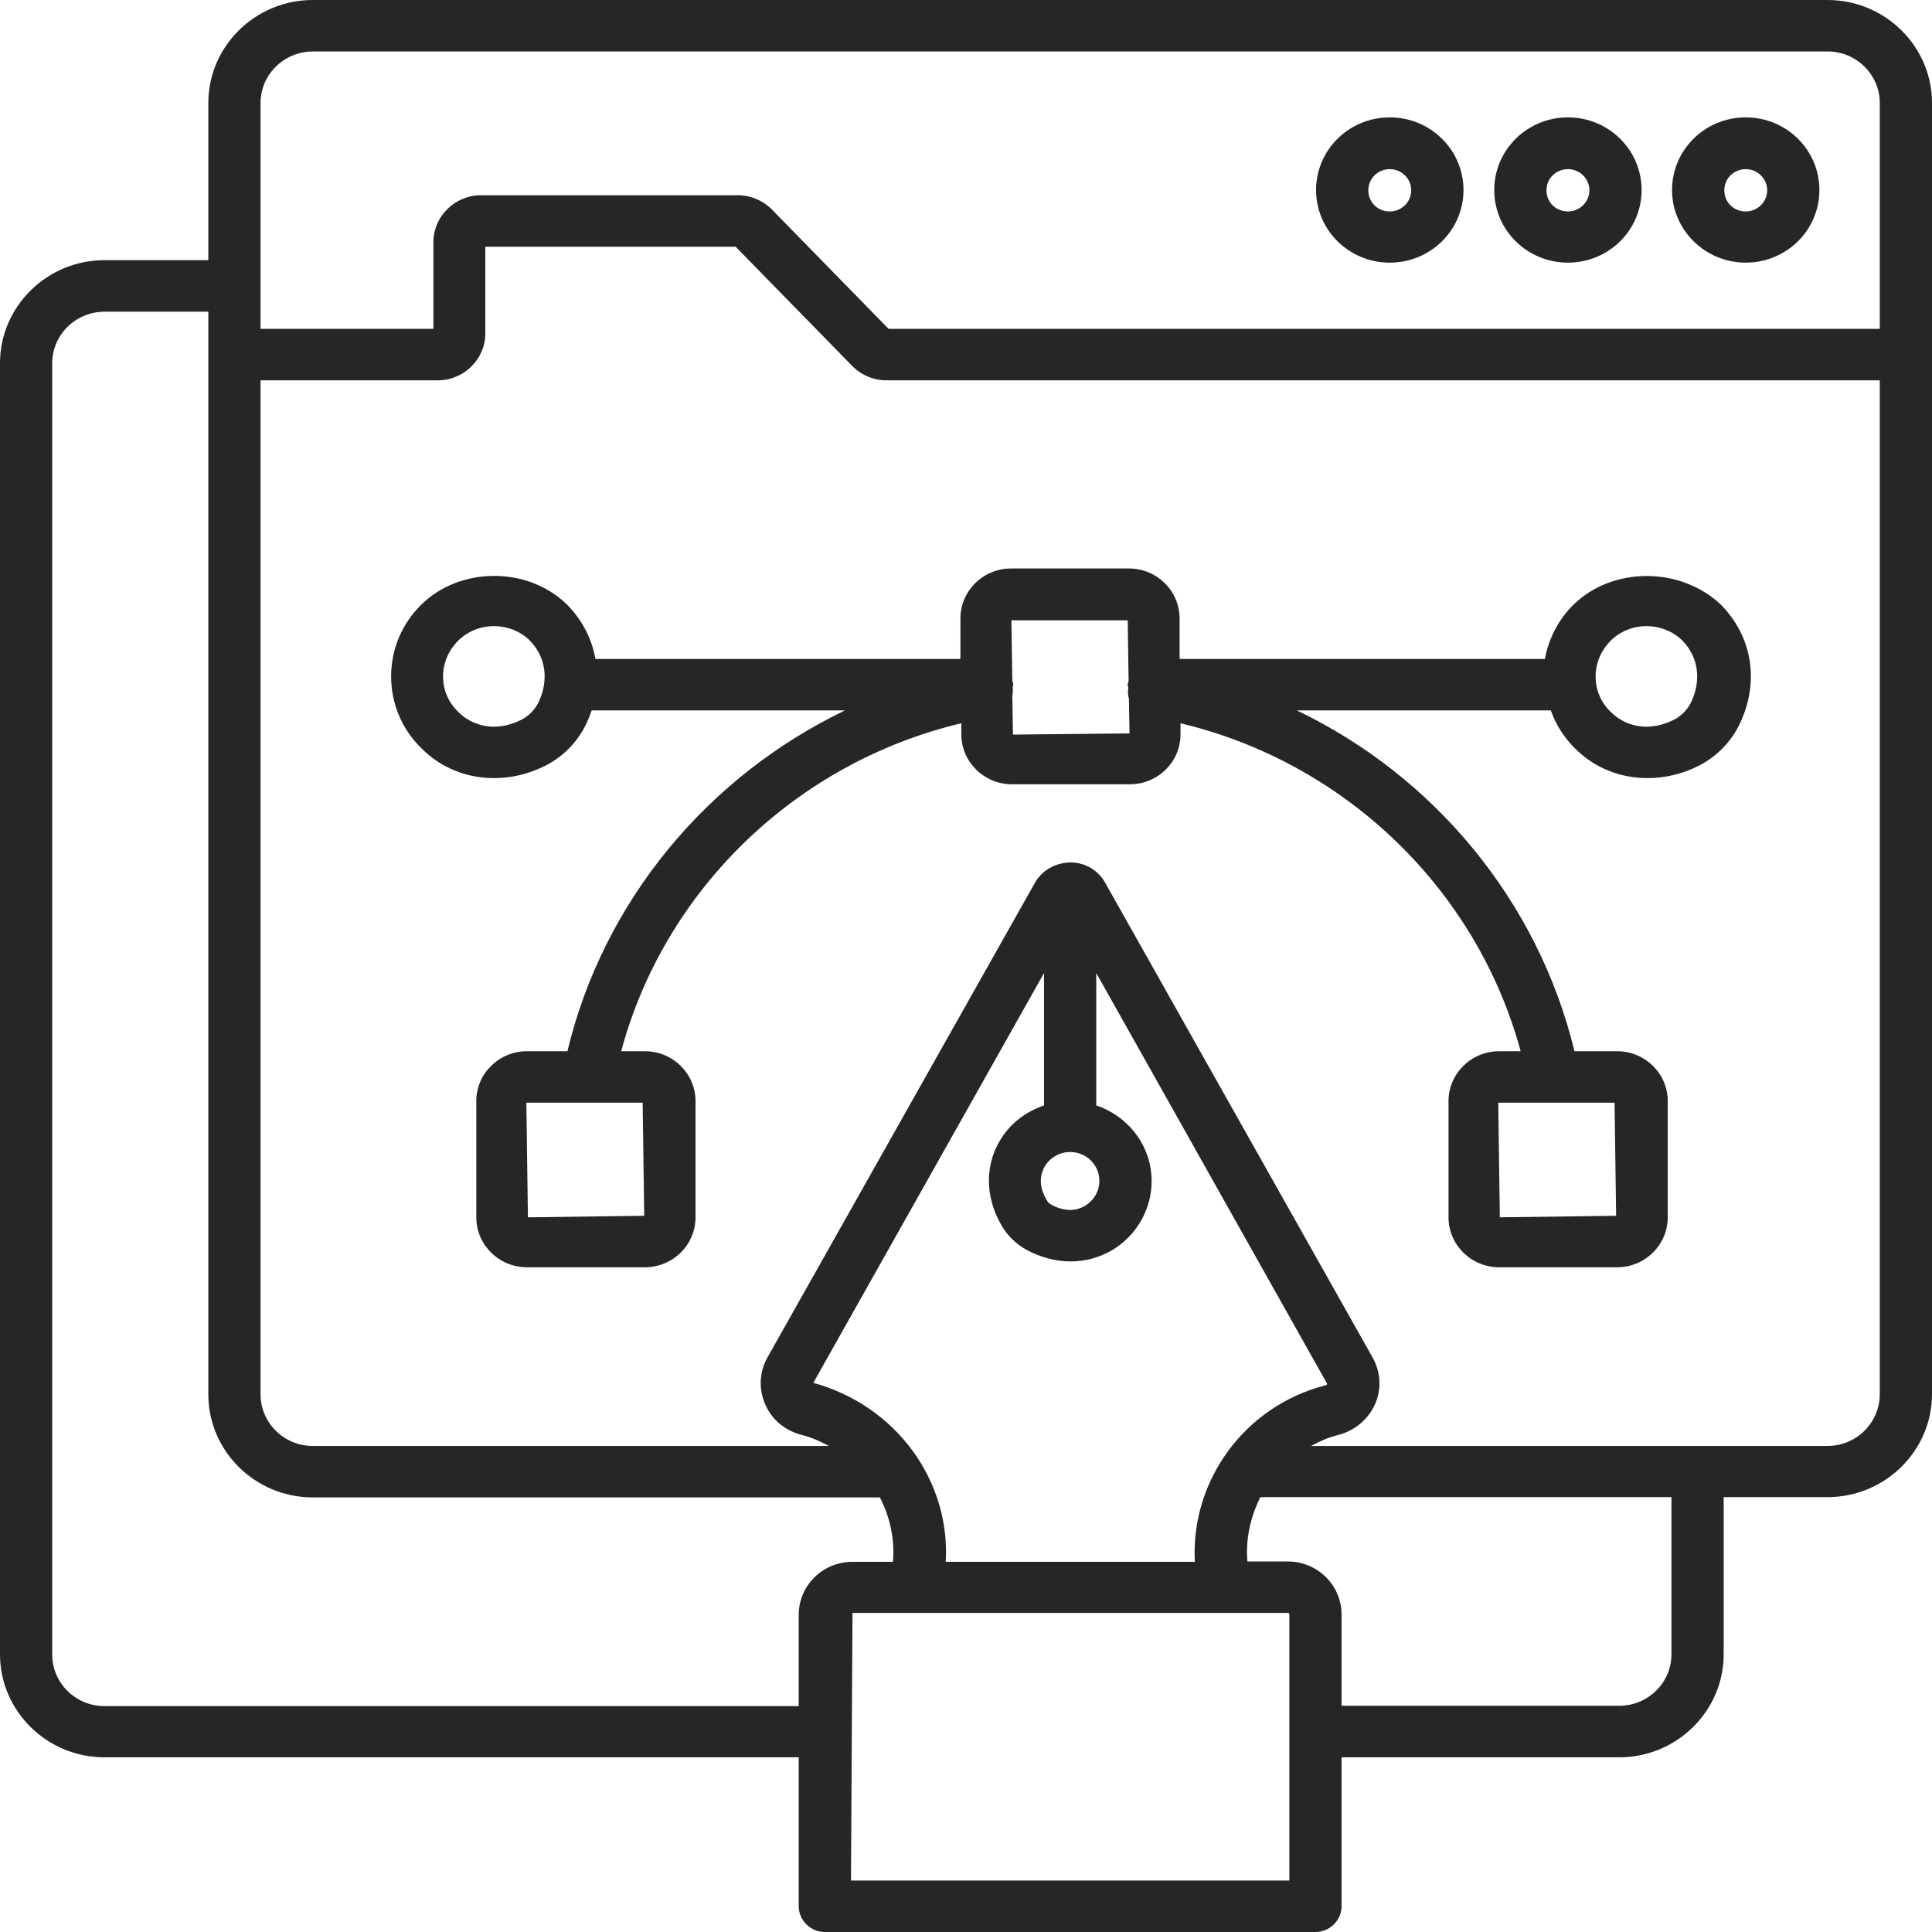
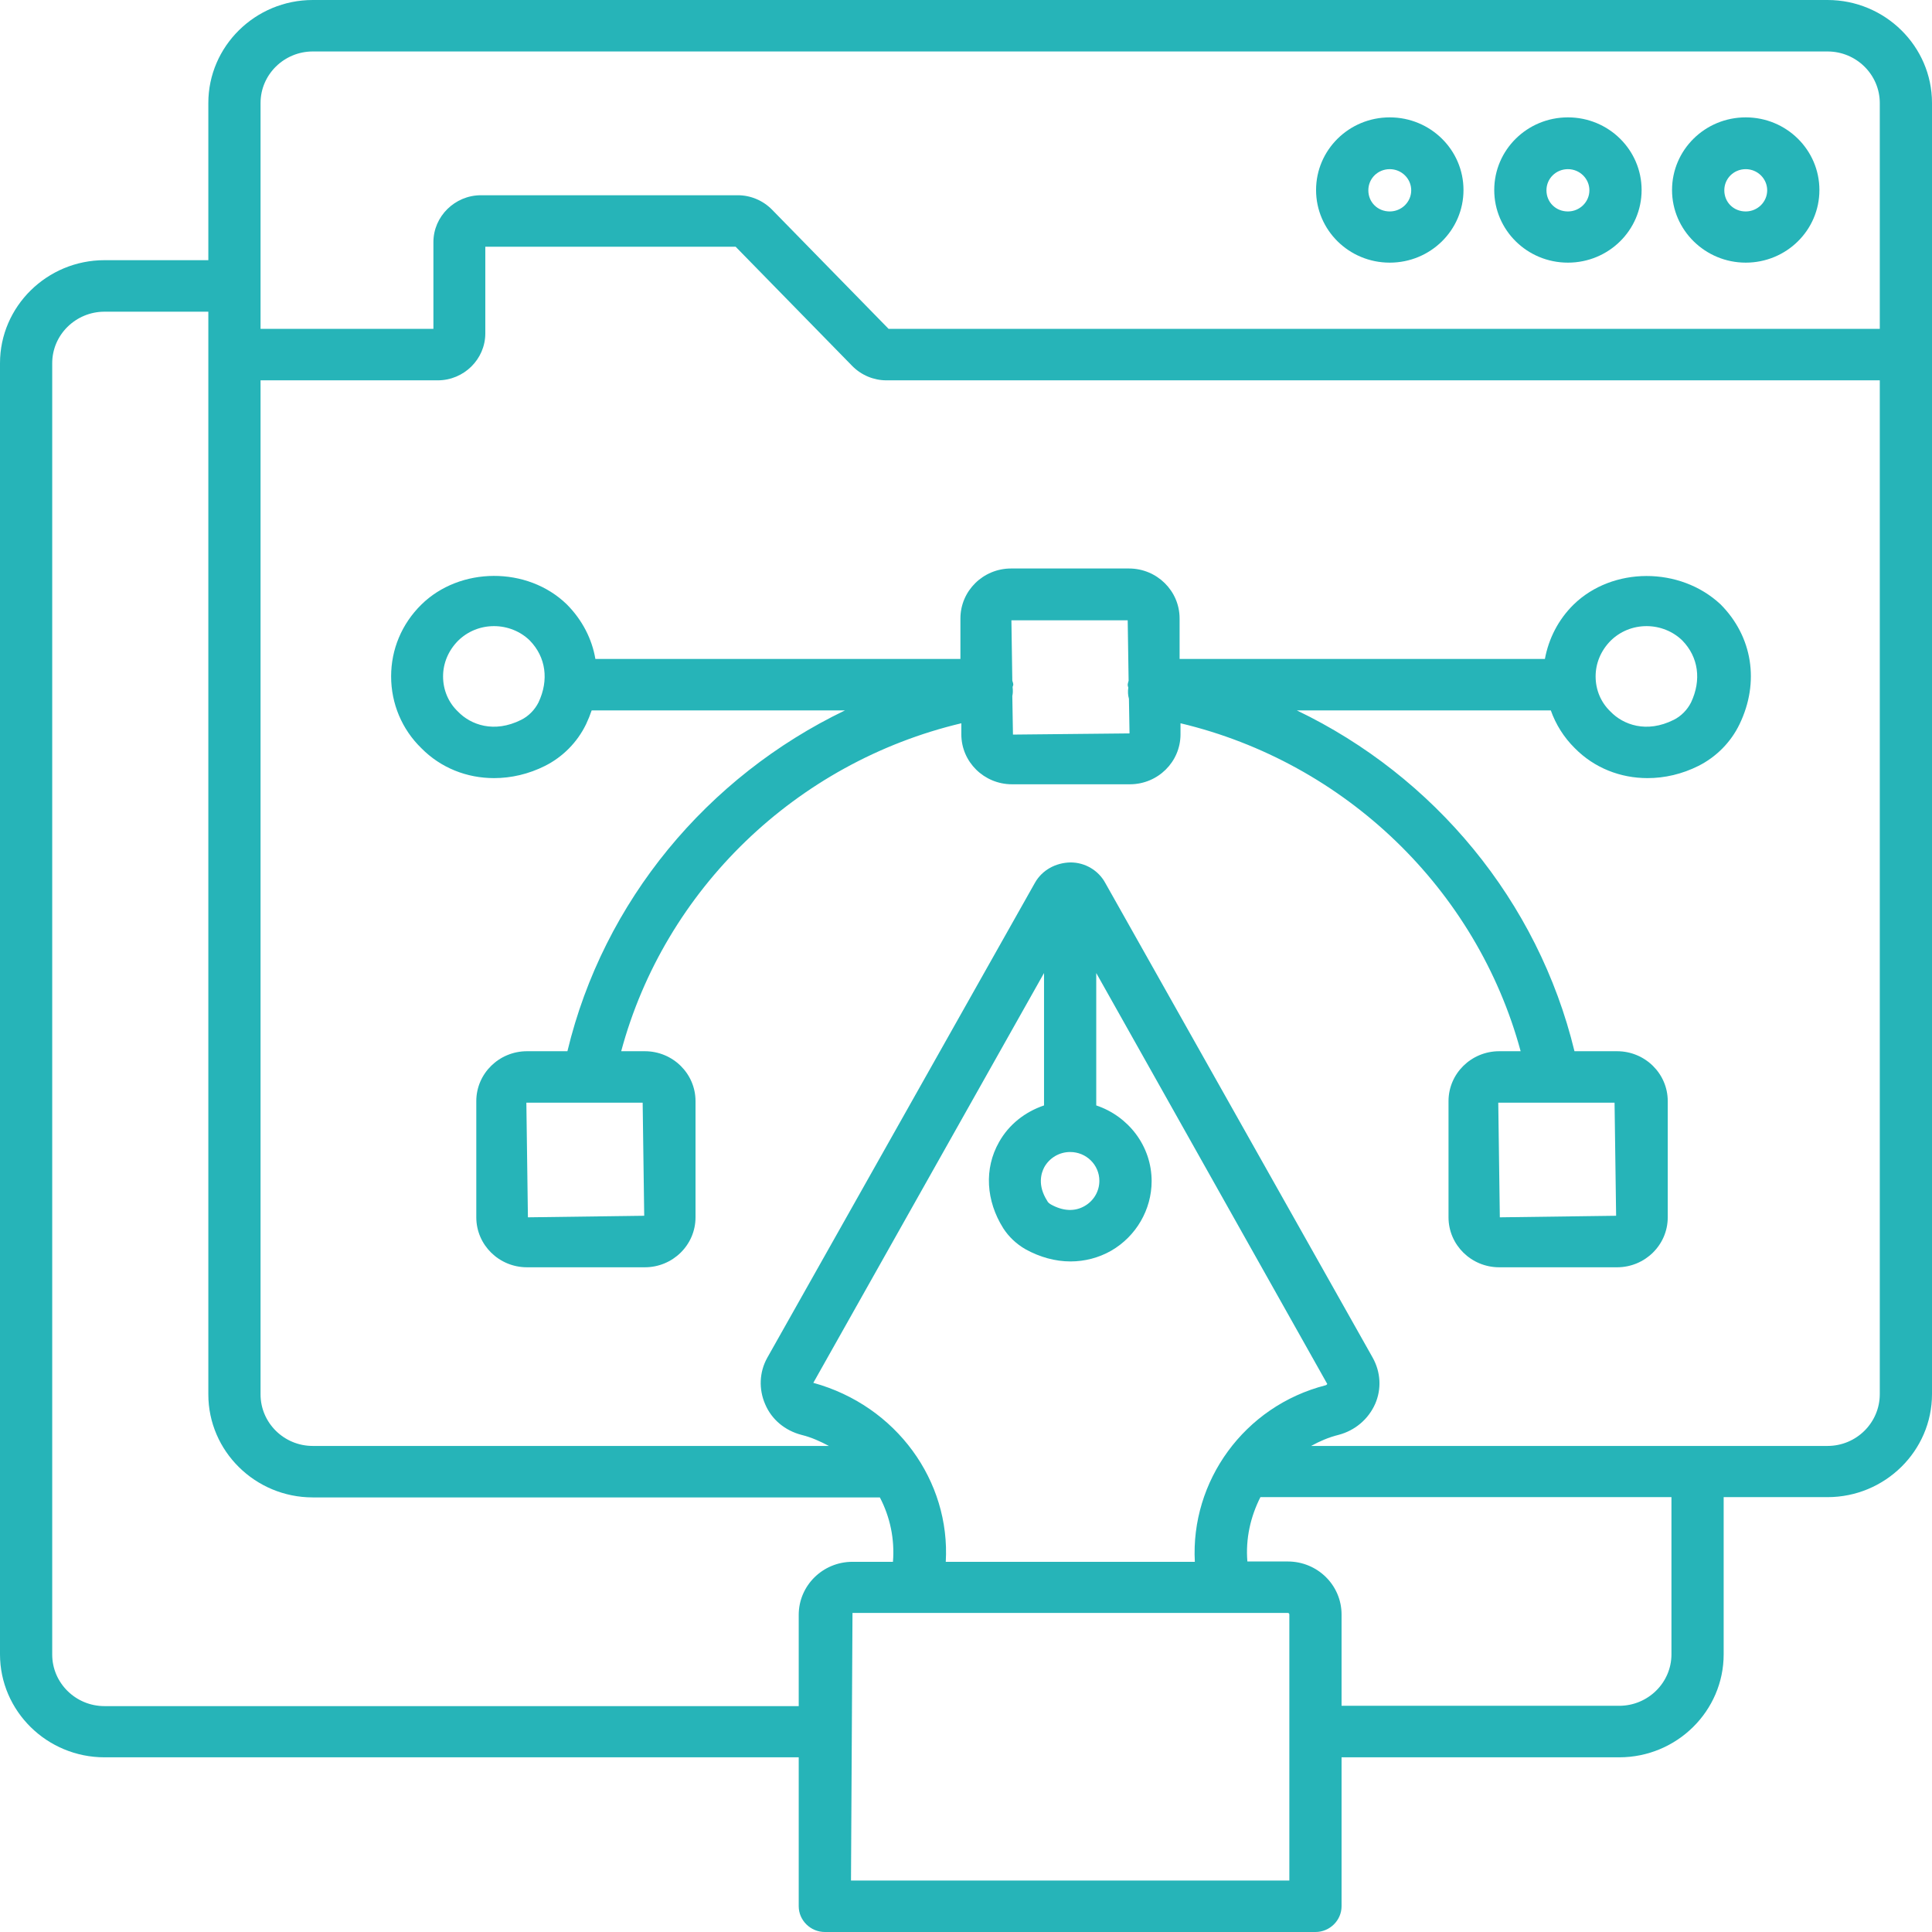
- <svg xmlns="http://www.w3.org/2000/svg" width="36" height="36" viewBox="0 0 36 36">
+ <svg xmlns="http://www.w3.org/2000/svg" width="36" height="36" viewBox="0 0 36 36" fill="#00a7ac">
  <g opacity="0.85">
    <path d="M32.529 4.894C33.288 4.894 33.902 4.289 33.902 3.541C33.902 2.793 33.288 2.187 32.529 2.187C31.77 2.187 31.156 2.793 31.156 3.541C31.156 4.289 31.776 4.894 32.529 4.894ZM32.529 3.152C32.749 3.152 32.929 3.329 32.929 3.546C32.929 3.763 32.749 3.94 32.529 3.94C32.303 3.94 32.13 3.769 32.13 3.546C32.13 3.324 32.309 3.152 32.529 3.152Z" />
    <path d="M34.053 0H5.828C4.756 0 3.882 0.862 3.882 1.919V4.848H1.947C0.875 4.848 0 5.711 0 6.767V30.826C0 31.883 0.875 32.745 1.947 32.745H14.883V35.52C14.883 35.783 15.103 36 15.37 36H24.512C24.778 36 24.998 35.783 24.998 35.52V32.745H30.172C31.244 32.745 32.118 31.883 32.118 30.826V27.897H34.053C35.125 27.897 36 27.034 36 25.978V1.919C36 0.862 35.125 0 34.053 0ZM4.855 1.919C4.855 1.388 5.295 0.959 5.828 0.959H34.053C34.592 0.959 35.027 1.393 35.027 1.919V6.128H16.558L14.385 3.906C14.217 3.735 13.985 3.638 13.748 3.638H8.962C8.476 3.638 8.076 4.032 8.076 4.511V6.128H4.855V1.919ZM1.947 31.791C1.408 31.791 0.973 31.357 0.973 30.832V6.767C0.973 6.236 1.414 5.808 1.947 5.808H3.882V25.983C3.882 27.04 4.756 27.902 5.828 27.902H16.395C16.586 28.268 16.673 28.679 16.639 29.102H15.885C15.329 29.102 14.883 29.547 14.883 30.09V31.791H1.947ZM19.46 21.746C19.558 21.575 19.738 21.466 19.941 21.466C20.242 21.466 20.485 21.706 20.485 22.003C20.485 22.197 20.381 22.374 20.213 22.471C20.028 22.58 19.808 22.569 19.582 22.443C19.553 22.426 19.524 22.403 19.512 22.374C19.327 22.083 19.402 21.855 19.46 21.746ZM19.454 20.598C19.101 20.718 18.799 20.952 18.614 21.284C18.336 21.775 18.371 22.374 18.695 22.888C18.799 23.048 18.939 23.18 19.107 23.277C19.373 23.425 19.663 23.505 19.947 23.505C20.213 23.505 20.474 23.437 20.706 23.305C21.169 23.037 21.459 22.54 21.459 22.009C21.459 21.352 21.024 20.798 20.427 20.598V18.131L24.732 25.789C24.726 25.795 24.72 25.806 24.703 25.812C23.179 26.201 22.183 27.605 22.264 29.102H17.623C17.71 27.6 16.708 26.195 15.155 25.767L19.454 18.131V20.598ZM24.025 35.041H15.857L15.885 30.055H23.996C24.014 30.055 24.025 30.067 24.025 30.084V35.041ZM31.145 30.826C31.145 31.357 30.705 31.785 30.172 31.785H24.998V30.084C24.998 29.535 24.547 29.096 23.996 29.096H23.243C23.208 28.673 23.301 28.262 23.486 27.897H31.145V30.826ZM34.053 26.943H24.431C24.587 26.857 24.755 26.783 24.941 26.737C25.247 26.657 25.497 26.446 25.624 26.16C25.746 25.881 25.728 25.567 25.578 25.298L20.595 16.452C20.468 16.218 20.219 16.07 19.947 16.07C19.669 16.076 19.419 16.213 19.286 16.447L14.298 25.298C14.147 25.567 14.136 25.886 14.258 26.166C14.379 26.452 14.628 26.657 14.935 26.737C15.121 26.783 15.283 26.857 15.445 26.943H5.828C5.289 26.943 4.855 26.509 4.855 25.983V7.087H8.157C8.644 7.087 9.043 6.693 9.043 6.213V4.597H13.707L15.88 6.819C16.048 6.99 16.279 7.087 16.517 7.087H35.027V25.978C35.027 26.509 34.592 26.943 34.053 26.943Z" />
    <path d="M29.216 4.894C29.975 4.894 30.589 4.289 30.589 3.541C30.589 2.793 29.975 2.187 29.216 2.187C28.457 2.187 27.843 2.793 27.843 3.541C27.843 4.289 28.457 4.894 29.216 4.894ZM29.216 3.152C29.436 3.152 29.616 3.329 29.616 3.546C29.616 3.763 29.436 3.94 29.216 3.94C28.99 3.94 28.816 3.769 28.816 3.546C28.816 3.324 28.996 3.152 29.216 3.152Z" />
    <path d="M25.896 4.894C26.655 4.894 27.27 4.289 27.27 3.541C27.27 2.793 26.655 2.187 25.896 2.187C25.137 2.187 24.523 2.793 24.523 3.541C24.523 4.289 25.137 4.894 25.896 4.894ZM25.896 3.152C26.117 3.152 26.296 3.329 26.296 3.546C26.296 3.763 26.117 3.94 25.896 3.94C25.671 3.94 25.497 3.769 25.497 3.546C25.497 3.324 25.676 3.152 25.896 3.152Z" />
    <path d="M29.32 11.267C29.036 11.547 28.857 11.901 28.787 12.278H21.98V11.524C21.98 11.01 21.557 10.593 21.036 10.593H18.84C18.319 10.593 17.896 11.01 17.896 11.524V12.278H11.094C11.031 11.907 10.851 11.553 10.561 11.261C9.826 10.548 8.568 10.559 7.85 11.267C7.485 11.627 7.288 12.101 7.288 12.604C7.288 13.112 7.491 13.591 7.85 13.94C8.215 14.311 8.702 14.499 9.206 14.499C9.524 14.499 9.849 14.425 10.156 14.271C10.486 14.105 10.758 13.831 10.921 13.494C10.961 13.409 10.996 13.323 11.025 13.237H15.746C13.18 14.471 11.245 16.789 10.573 19.588H9.82C9.298 19.588 8.875 20.005 8.875 20.518V22.683C8.875 23.197 9.298 23.614 9.82 23.614H12.015C12.537 23.614 12.96 23.197 12.96 22.683V20.518C12.96 20.005 12.537 19.588 12.015 19.588H11.575C12.386 16.572 14.837 14.208 17.913 13.477V13.683C17.913 14.197 18.336 14.614 18.857 14.614H21.053C21.575 14.614 21.997 14.197 21.997 13.683V13.477C25.068 14.208 27.518 16.572 28.335 19.588H27.936C27.414 19.588 26.991 20.005 26.991 20.518V22.683C26.991 23.197 27.414 23.614 27.936 23.614H30.131C30.653 23.614 31.076 23.197 31.076 22.683V20.518C31.076 20.005 30.653 19.588 30.131 19.588H29.338C28.66 16.789 26.725 14.465 24.164 13.237H28.897C28.99 13.5 29.141 13.74 29.343 13.94C29.708 14.311 30.195 14.499 30.699 14.499C31.018 14.499 31.342 14.425 31.649 14.271C31.979 14.105 32.252 13.831 32.414 13.494C32.791 12.712 32.657 11.861 32.06 11.261C31.302 10.553 30.044 10.559 29.32 11.267ZM10.034 13.089C9.965 13.226 9.849 13.346 9.71 13.414C9.206 13.666 8.771 13.506 8.534 13.26C8.354 13.089 8.256 12.855 8.256 12.604C8.256 12.358 8.354 12.124 8.534 11.941C8.713 11.764 8.951 11.667 9.206 11.667C9.455 11.667 9.698 11.764 9.872 11.935C10.173 12.244 10.231 12.672 10.034 13.089ZM12.004 22.654L9.837 22.683L9.808 20.547H11.975L12.004 22.654ZM30.114 22.654L27.947 22.683L27.918 20.547H30.085L30.114 22.654ZM18.875 13.688L18.863 12.969C18.875 12.918 18.875 12.866 18.869 12.809V12.803C18.869 12.786 18.881 12.775 18.881 12.758C18.881 12.729 18.869 12.706 18.863 12.683L18.846 11.558H21.013L21.03 12.683C21.024 12.712 21.013 12.735 21.013 12.763C21.013 12.78 21.018 12.792 21.024 12.809V12.815C21.013 12.889 21.018 12.957 21.036 13.02L21.047 13.666L18.875 13.688ZM31.51 13.089C31.441 13.226 31.325 13.346 31.186 13.414C30.682 13.666 30.247 13.506 30.01 13.26C29.83 13.089 29.732 12.855 29.732 12.604C29.732 12.358 29.83 12.124 30.01 11.941C30.189 11.764 30.427 11.667 30.682 11.667C30.931 11.667 31.174 11.764 31.348 11.935C31.649 12.244 31.707 12.672 31.51 13.089Z" />
  </g>
</svg>
